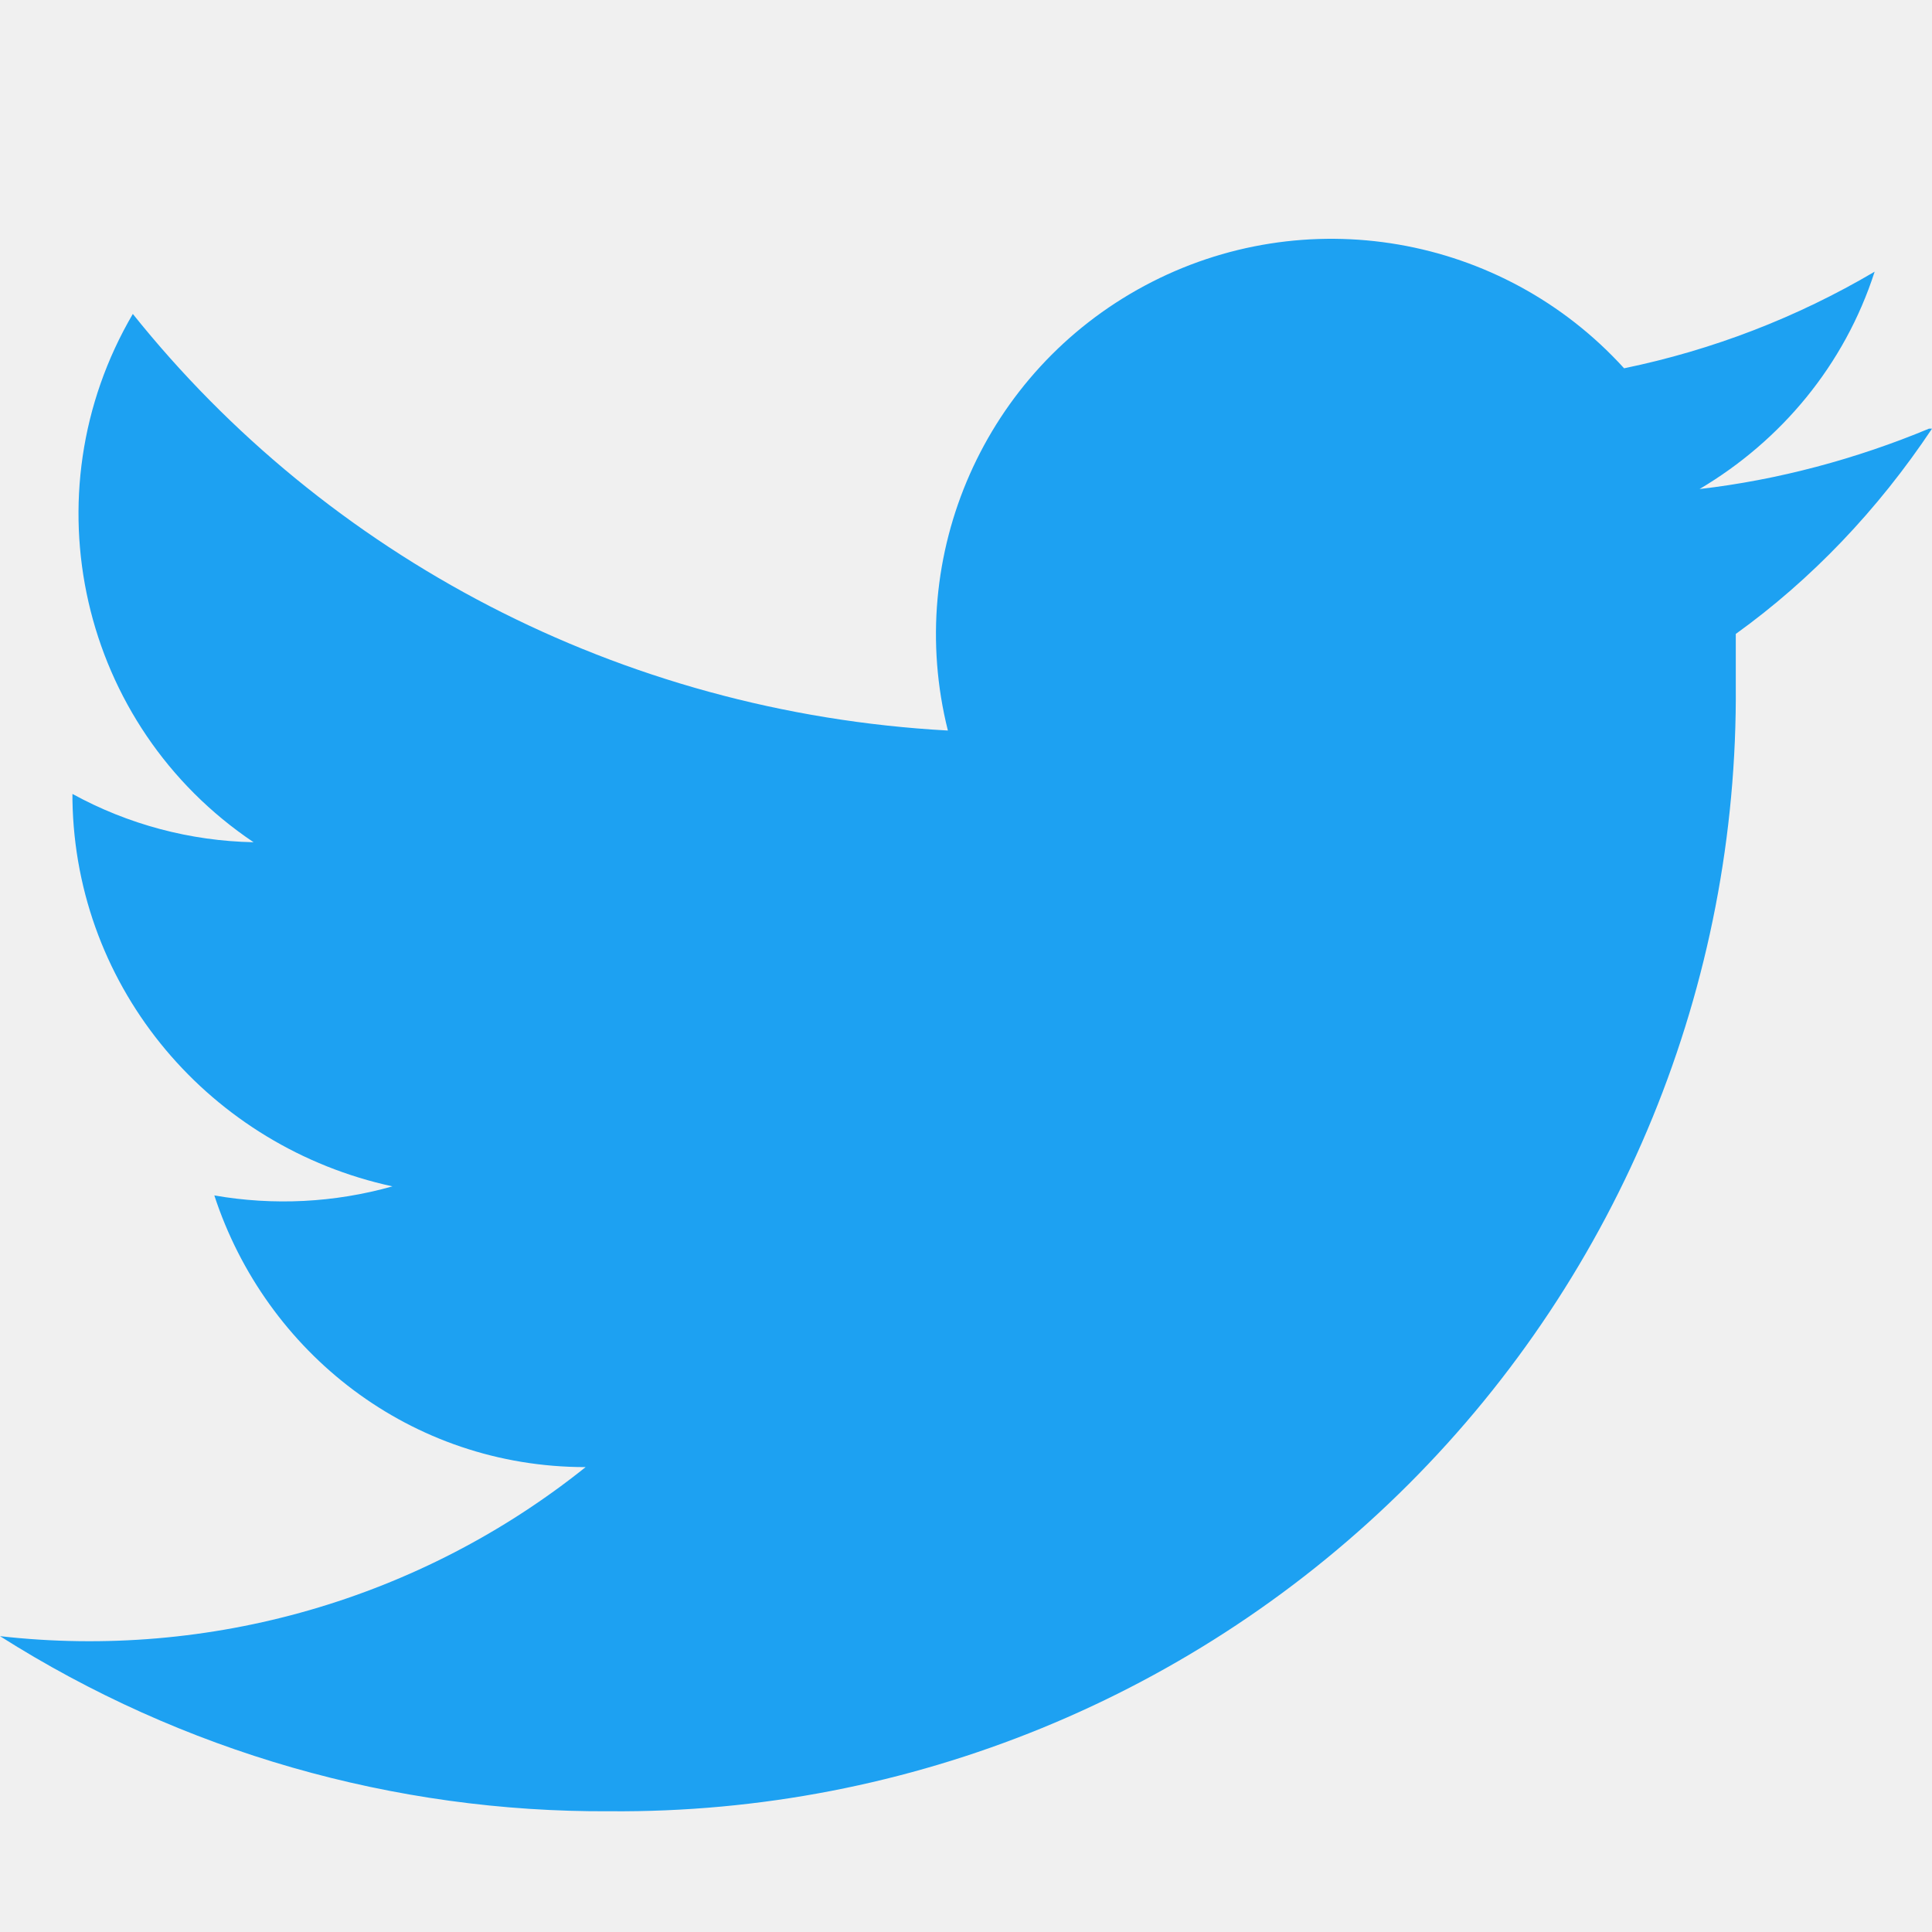
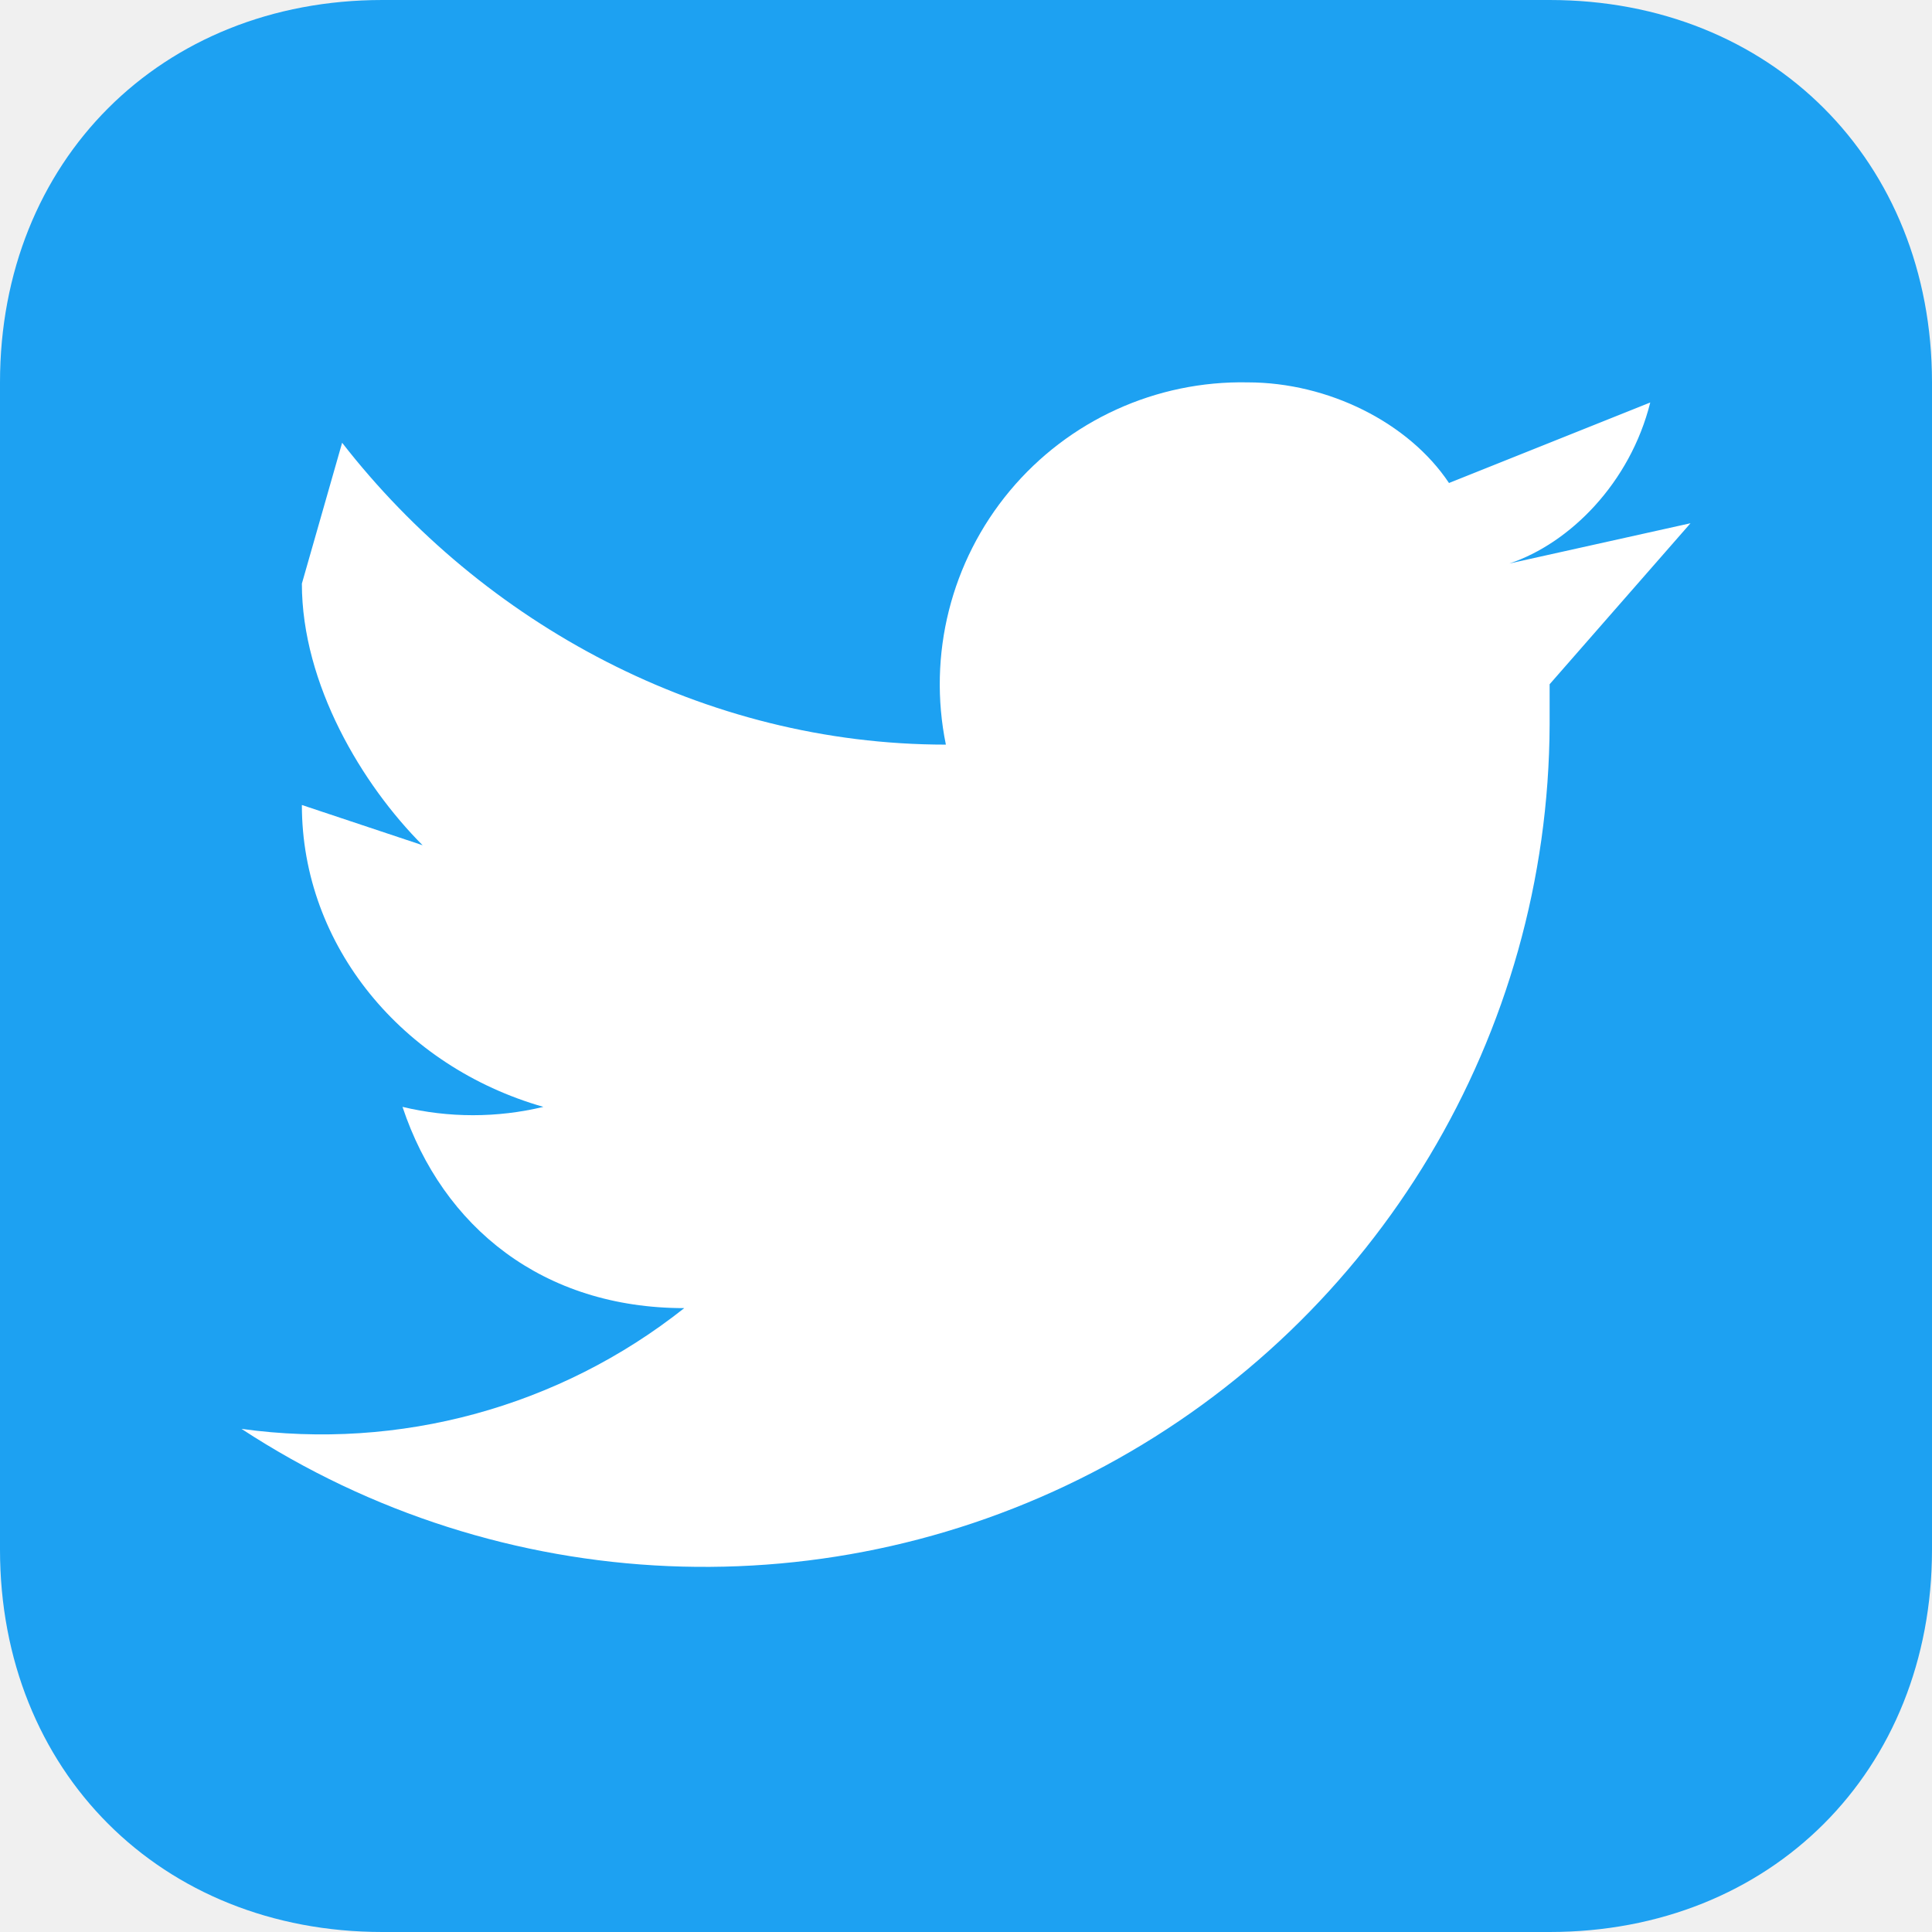
- <svg xmlns="http://www.w3.org/2000/svg" viewBox="0 0 64 64">
-   <path fill="#1DA1F2" d="M63.9 14.2c-2.4 1-5 1.7-7.6 2 2.7-1.6 4.8-4.1 5.8-7.2a27.1 27.1 0 01-8.3 3.2 13.1 13.1 0 00-22.4 12c-10.9-.6-20.6-5.8-27-13.8a13.1 13.1 0 004 17.5 13 13 0 01-6-1.6v.2C2.5 32.8 7 38 13 39.3a13.3 13.3 0 01-5.9.3c1.7 5.2 6.5 9 12.3 9A26.3 26.3 0 010 54.2 37.3 37.3 0 0020.2 60a37 37 0 0037.3-37.3V21c2.5-1.8 4.7-4.1 6.5-6.8h-.1z" />
+ <svg xmlns="http://www.w3.org/2000/svg" viewBox="0 0 96 96">
+   <path fill="#1DA1F2" d="M77 0H19C8 0 0 8 0 19v58c0 11 8 19 19 19h58c11 0 19-8 19-19V19C96 8 88 0 77 0Z" />
+   <path fill="#FFF" d="m84 26-9 2c3-1 6-4 7-8l-10 4c-2-3-6-5-10-5a15 15 0 0 0-15 18c-12 0-23-6-30-15l-2 7c0 5 3 10 6 13l-6-2c0 7 5 13 12 15a15 15 0 0 1-7 0c2 6 7 10 14 10a29 29 0 0 1-22 6 42 42 0 0 0 65-35v-2l7-8Z" />
</svg>
